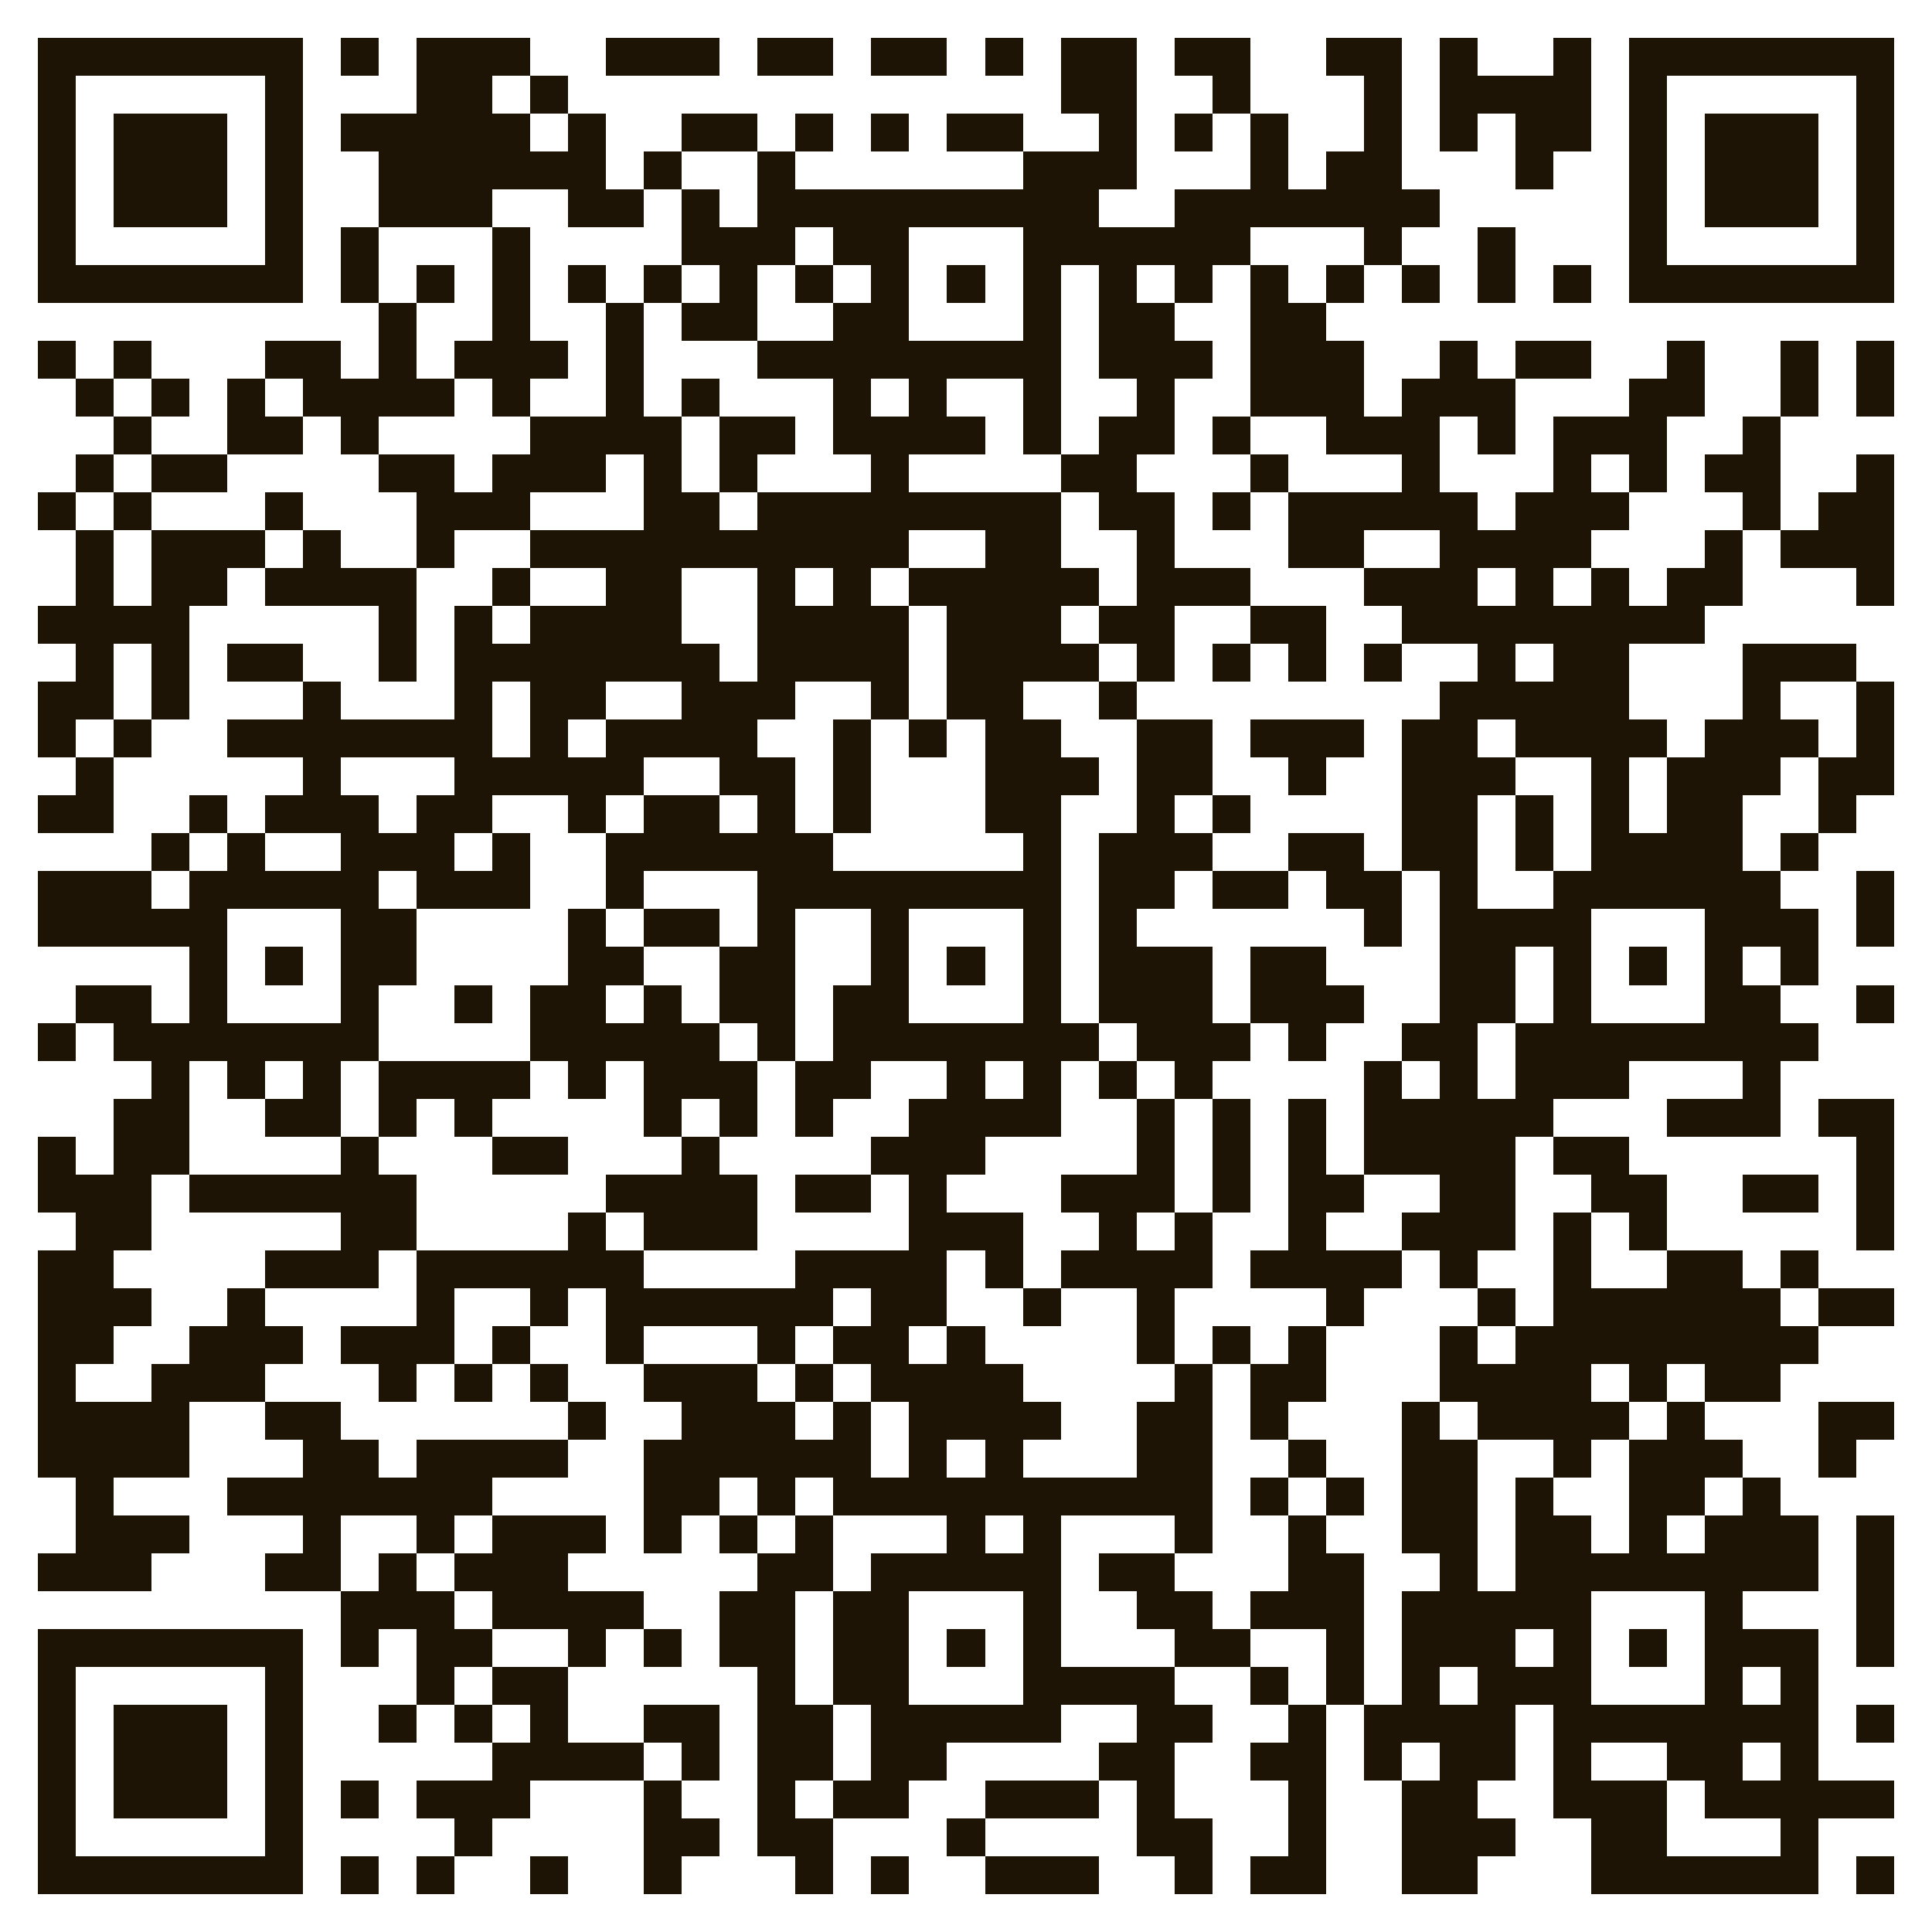
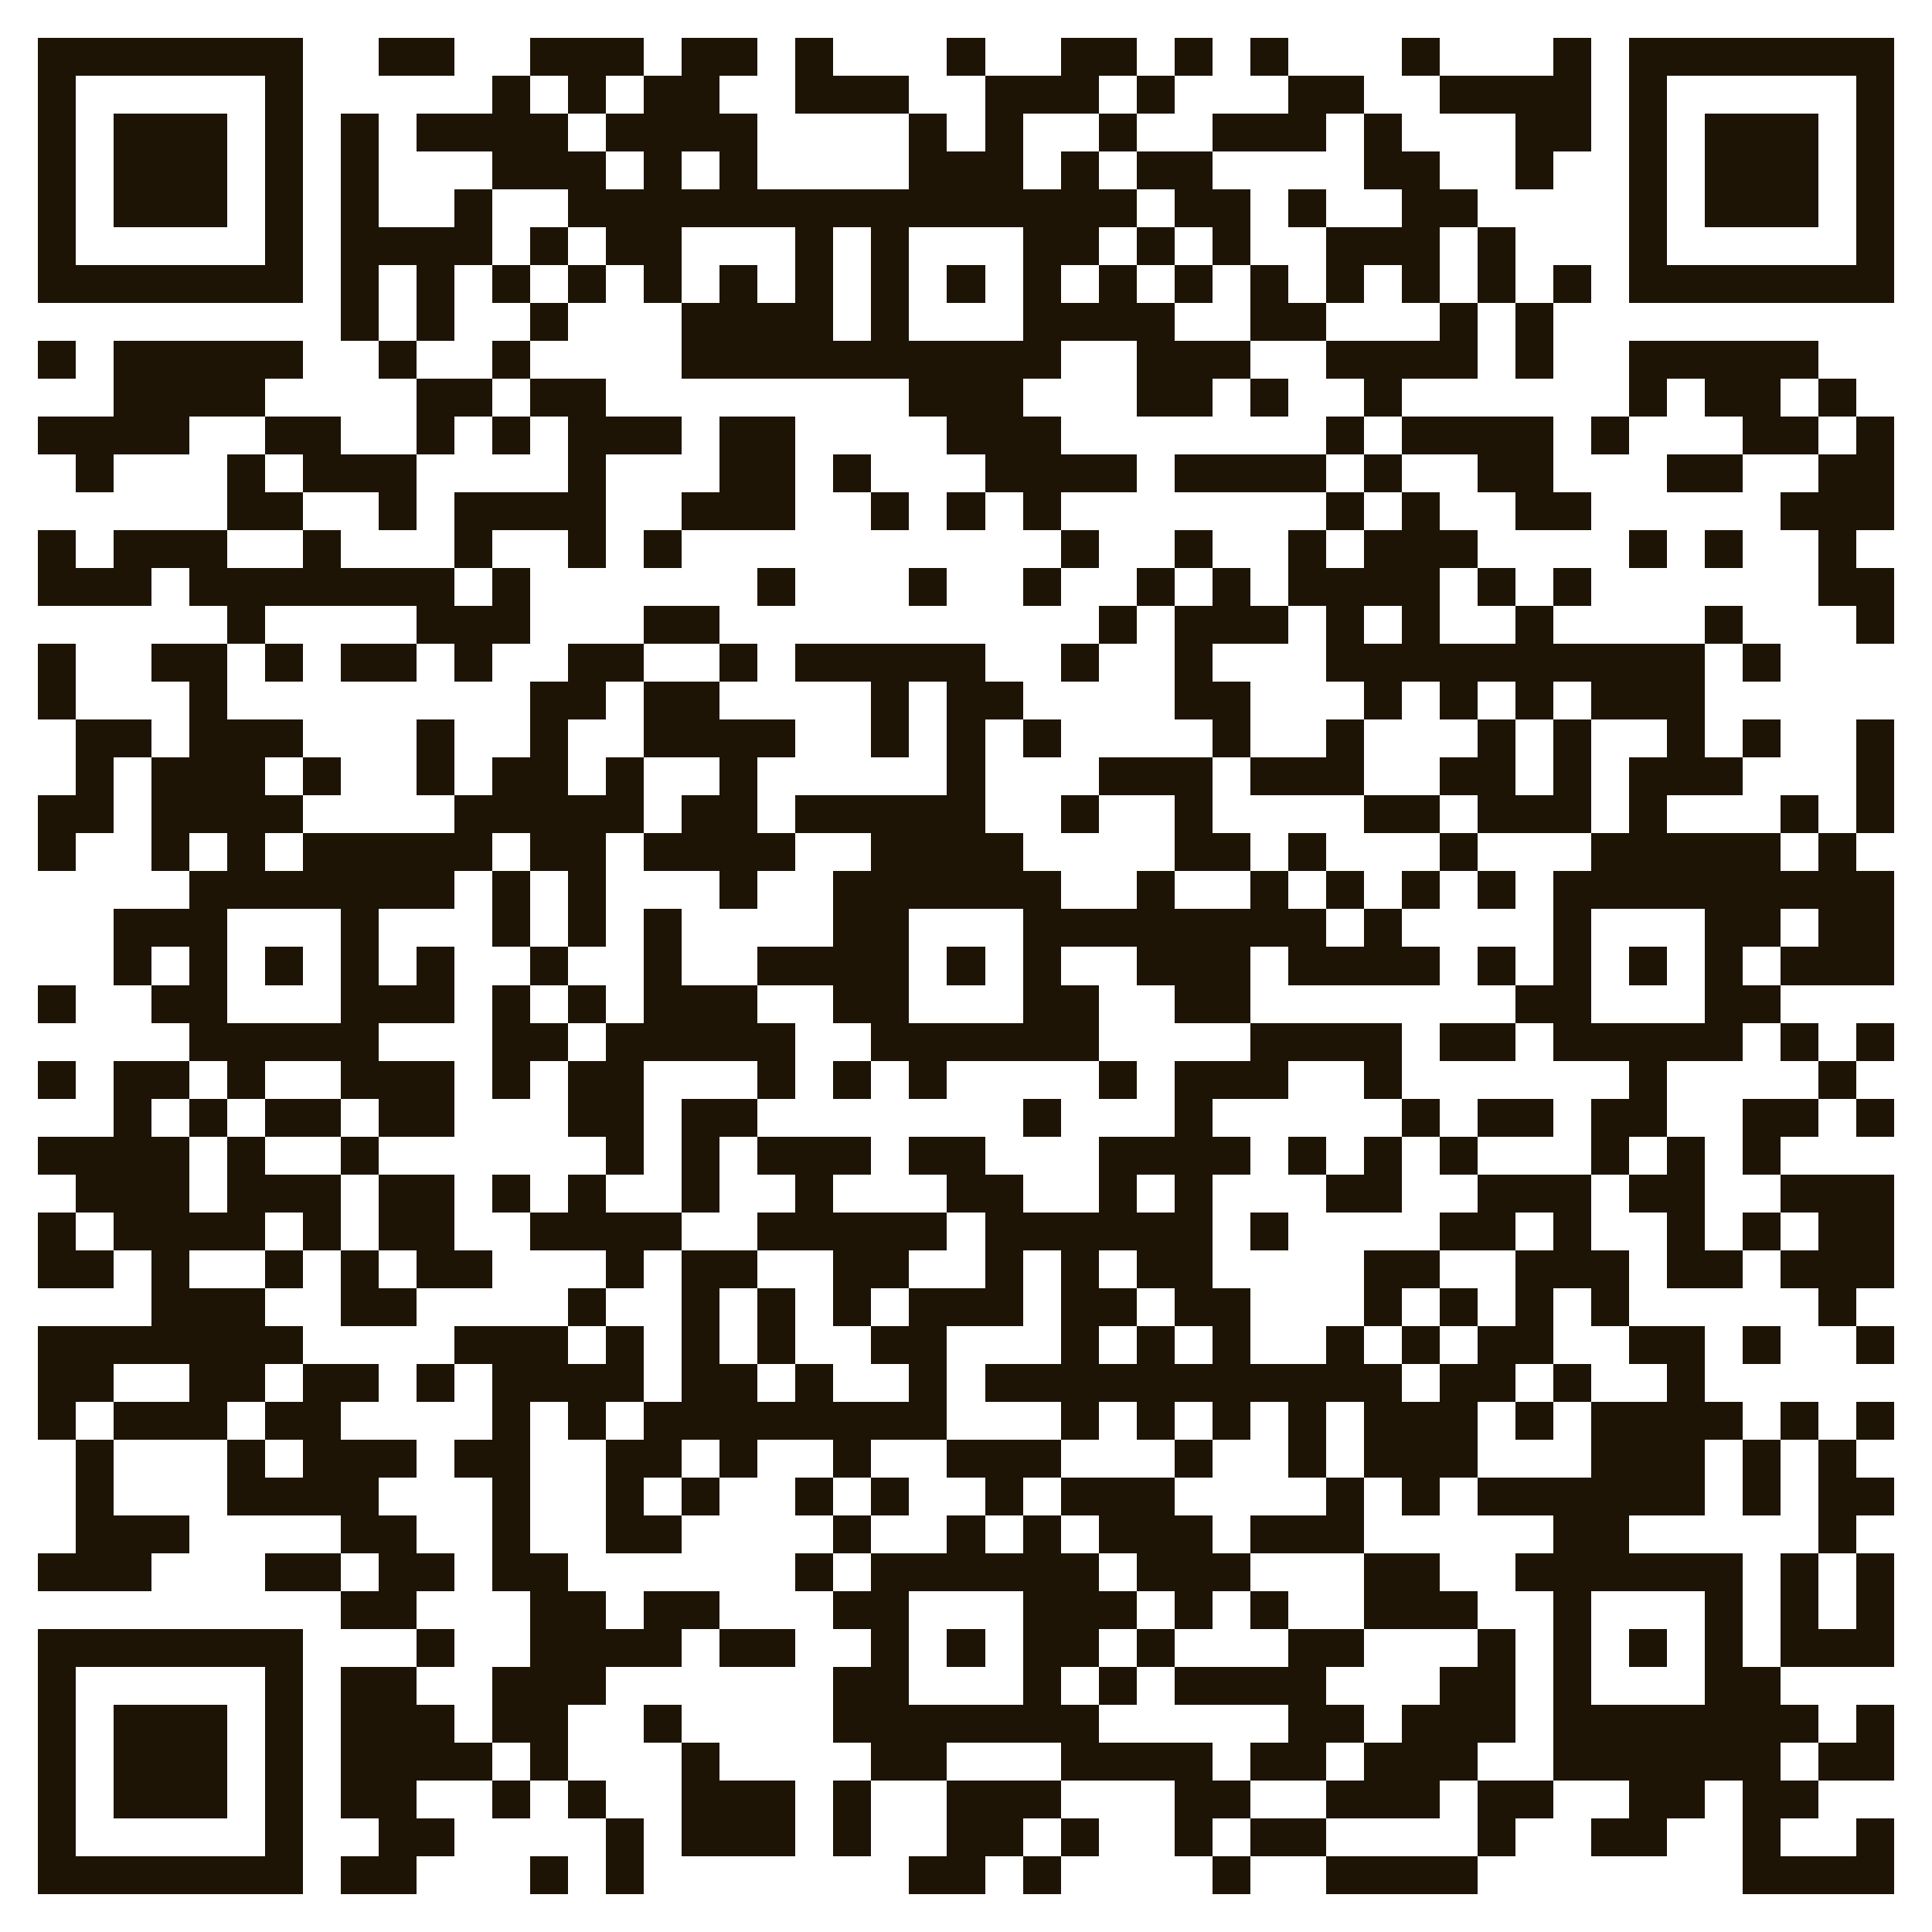
<svg xmlns="http://www.w3.org/2000/svg" viewBox="0 0 51 51" shape-rendering="crispEdges">
-   <path fill="#ffffff" d="M0 0h51v51H0z" />
-   <path stroke="#1d1406" d="M1 1.5h7m1 0h1m1 0h3m2 0h3m1 0h2m1 0h2m1 0h1m1 0h2m1 0h2m2 0h2m1 0h1m2 0h1m1 0h7M1 2.5h1m5 0h1m3 0h2m1 0h1m13 0h2m2 0h1m3 0h1m1 0h4m1 0h1m5 0h1M1 3.5h1m1 0h3m1 0h1m1 0h5m1 0h1m2 0h2m1 0h1m1 0h1m1 0h2m2 0h1m1 0h1m1 0h1m2 0h1m1 0h1m1 0h2m1 0h1m1 0h3m1 0h1M1 4.5h1m1 0h3m1 0h1m2 0h6m1 0h1m2 0h1m6 0h3m3 0h1m1 0h2m3 0h1m2 0h1m1 0h3m1 0h1M1 5.5h1m1 0h3m1 0h1m2 0h3m2 0h2m1 0h1m1 0h9m2 0h7m5 0h1m1 0h3m1 0h1M1 6.5h1m5 0h1m1 0h1m3 0h1m4 0h3m1 0h2m3 0h6m3 0h1m2 0h1m3 0h1m5 0h1M1 7.5h7m1 0h1m1 0h1m1 0h1m1 0h1m1 0h1m1 0h1m1 0h1m1 0h1m1 0h1m1 0h1m1 0h1m1 0h1m1 0h1m1 0h1m1 0h1m1 0h1m1 0h1m1 0h7M10 8.5h1m2 0h1m2 0h1m1 0h2m2 0h2m3 0h1m1 0h2m2 0h2M1 9.5h1m1 0h1m3 0h2m1 0h1m1 0h3m1 0h1m3 0h8m1 0h3m1 0h3m2 0h1m1 0h2m2 0h1m2 0h1m1 0h1M2 10.5h1m1 0h1m1 0h1m1 0h4m1 0h1m2 0h1m1 0h1m3 0h1m1 0h1m2 0h1m2 0h1m2 0h3m1 0h3m3 0h2m2 0h1m1 0h1M3 11.5h1m2 0h2m1 0h1m4 0h4m1 0h2m1 0h4m1 0h1m1 0h2m1 0h1m2 0h3m1 0h1m1 0h3m2 0h1M2 12.5h1m1 0h2m4 0h2m1 0h3m1 0h1m1 0h1m3 0h1m4 0h2m3 0h1m3 0h1m3 0h1m1 0h1m1 0h2m2 0h1M1 13.5h1m1 0h1m3 0h1m3 0h3m3 0h2m1 0h8m1 0h2m1 0h1m1 0h5m1 0h3m3 0h1m1 0h2M2 14.5h1m1 0h3m1 0h1m2 0h1m2 0h10m2 0h2m2 0h1m3 0h2m2 0h4m3 0h1m1 0h3M2 15.5h1m1 0h2m1 0h4m2 0h1m2 0h2m2 0h1m1 0h1m1 0h5m1 0h3m3 0h3m1 0h1m1 0h1m1 0h2m3 0h1M1 16.5h4m5 0h1m1 0h1m1 0h4m2 0h4m1 0h3m1 0h2m2 0h2m2 0h8M2 17.5h1m1 0h1m1 0h2m2 0h1m1 0h7m1 0h4m1 0h4m1 0h1m1 0h1m1 0h1m1 0h1m2 0h1m1 0h2m3 0h3M1 18.5h2m1 0h1m3 0h1m3 0h1m1 0h2m2 0h3m2 0h1m1 0h2m2 0h1m8 0h5m3 0h1m2 0h1M1 19.5h1m1 0h1m2 0h7m1 0h1m1 0h4m2 0h1m1 0h1m1 0h2m2 0h2m1 0h3m1 0h2m1 0h4m1 0h3m1 0h1M2 20.5h1m5 0h1m3 0h5m2 0h2m1 0h1m3 0h3m1 0h2m2 0h1m2 0h3m2 0h1m1 0h3m1 0h2M1 21.5h2m2 0h1m1 0h3m1 0h2m2 0h1m1 0h2m1 0h1m1 0h1m3 0h2m2 0h1m1 0h1m4 0h2m1 0h1m1 0h1m1 0h2m2 0h1M4 22.5h1m1 0h1m2 0h3m1 0h1m2 0h6m5 0h1m1 0h3m2 0h2m1 0h2m1 0h1m1 0h4m1 0h1M1 23.5h3m1 0h5m1 0h3m2 0h1m3 0h8m1 0h2m1 0h2m1 0h2m1 0h1m2 0h6m2 0h1M1 24.5h5m3 0h2m4 0h1m1 0h2m1 0h1m2 0h1m3 0h1m1 0h1m6 0h1m1 0h4m3 0h3m1 0h1M5 25.5h1m1 0h1m1 0h2m4 0h2m2 0h2m2 0h1m1 0h1m1 0h1m1 0h3m1 0h2m3 0h2m1 0h1m1 0h1m1 0h1m1 0h1M2 26.5h2m1 0h1m3 0h1m2 0h1m1 0h2m1 0h1m1 0h2m1 0h2m3 0h1m1 0h3m1 0h3m2 0h2m1 0h1m3 0h2m2 0h1M1 27.5h1m1 0h7m4 0h5m1 0h1m1 0h7m1 0h3m1 0h1m2 0h2m1 0h8M4 28.5h1m1 0h1m1 0h1m1 0h4m1 0h1m1 0h3m1 0h2m2 0h1m1 0h1m1 0h1m1 0h1m4 0h1m1 0h1m1 0h3m3 0h1M3 29.5h2m2 0h2m1 0h1m1 0h1m4 0h1m1 0h1m1 0h1m2 0h4m2 0h1m1 0h1m1 0h1m1 0h5m3 0h3m1 0h2M1 30.5h1m1 0h2m4 0h1m3 0h2m3 0h1m4 0h3m4 0h1m1 0h1m1 0h1m1 0h4m1 0h2m6 0h1M1 31.5h3m1 0h6m5 0h4m1 0h2m1 0h1m3 0h3m1 0h1m1 0h2m2 0h2m2 0h2m2 0h2m1 0h1M2 32.5h2m5 0h2m4 0h1m1 0h3m4 0h3m2 0h1m1 0h1m2 0h1m2 0h3m1 0h1m1 0h1m5 0h1M1 33.5h2m4 0h3m1 0h6m4 0h4m1 0h1m1 0h4m1 0h4m1 0h1m2 0h1m2 0h2m1 0h1M1 34.5h3m2 0h1m4 0h1m2 0h1m1 0h6m1 0h2m2 0h1m2 0h1m4 0h1m3 0h1m1 0h6m1 0h2M1 35.5h2m2 0h3m1 0h3m1 0h1m2 0h1m3 0h1m1 0h2m1 0h1m4 0h1m1 0h1m1 0h1m3 0h1m1 0h8M1 36.5h1m2 0h3m3 0h1m1 0h1m1 0h1m2 0h3m1 0h1m1 0h4m4 0h1m1 0h2m3 0h4m1 0h1m1 0h2M1 37.5h4m2 0h2m6 0h1m2 0h3m1 0h1m1 0h4m2 0h2m1 0h1m3 0h1m1 0h4m1 0h1m3 0h2M1 38.5h4m3 0h2m1 0h4m2 0h6m1 0h1m1 0h1m3 0h2m2 0h1m2 0h2m2 0h1m1 0h3m2 0h1M2 39.5h1m3 0h7m4 0h2m1 0h1m1 0h10m1 0h1m1 0h1m1 0h2m1 0h1m2 0h2m1 0h1M2 40.5h3m3 0h1m2 0h1m1 0h3m1 0h1m1 0h1m1 0h1m3 0h1m1 0h1m3 0h1m2 0h1m2 0h2m1 0h2m1 0h1m1 0h3m1 0h1M1 41.5h3m3 0h2m1 0h1m1 0h3m5 0h2m1 0h5m1 0h2m3 0h2m2 0h1m1 0h8m1 0h1M9 42.5h3m1 0h4m2 0h2m1 0h2m3 0h1m2 0h2m1 0h3m1 0h5m3 0h1m3 0h1M1 43.5h7m1 0h1m1 0h2m2 0h1m1 0h1m1 0h2m1 0h2m1 0h1m1 0h1m3 0h2m2 0h1m1 0h3m1 0h1m1 0h1m1 0h3m1 0h1M1 44.5h1m5 0h1m3 0h1m1 0h2m5 0h1m1 0h2m3 0h4m2 0h1m1 0h1m1 0h1m1 0h3m3 0h1m1 0h1M1 45.5h1m1 0h3m1 0h1m2 0h1m1 0h1m1 0h1m2 0h2m1 0h2m1 0h5m2 0h2m2 0h1m1 0h4m1 0h7m1 0h1M1 46.5h1m1 0h3m1 0h1m5 0h4m1 0h1m1 0h2m1 0h2m4 0h2m2 0h2m1 0h1m1 0h2m1 0h1m2 0h2m1 0h1M1 47.5h1m1 0h3m1 0h1m1 0h1m1 0h3m3 0h1m2 0h1m1 0h2m2 0h3m1 0h1m3 0h1m2 0h2m2 0h3m1 0h5M1 48.5h1m5 0h1m4 0h1m4 0h2m1 0h2m3 0h1m4 0h2m2 0h1m2 0h3m2 0h2m3 0h1M1 49.5h7m1 0h1m1 0h1m2 0h1m2 0h1m3 0h1m1 0h1m2 0h3m2 0h1m1 0h2m2 0h2m3 0h6m1 0h1" />
+   <rect width="51" height="51" fill="#ffffff" />
+   <path fill="#1d1406" d="M1 1h1v1h-1zM2 1h1v1h-1zM3 1h1v1h-1zM4 1h1v1h-1zM5 1h1v1h-1zM6 1h1v1h-1zM7 1h1v1h-1zM10 1h1v1h-1zM11 1h1v1h-1zM14 1h1v1h-1zM15 1h1v1h-1zM16 1h1v1h-1zM18 1h1v1h-1zM19 1h1v1h-1zM21 1h1v1h-1zM25 1h1v1h-1zM28 1h1v1h-1zM29 1h1v1h-1zM31 1h1v1h-1zM33 1h1v1h-1zM37 1h1v1h-1zM41 1h1v1h-1zM43 1h1v1h-1zM44 1h1v1h-1zM45 1h1v1h-1zM46 1h1v1h-1zM47 1h1v1h-1zM48 1h1v1h-1zM49 1h1v1h-1zM1 2h1v1h-1zM7 2h1v1h-1zM13 2h1v1h-1zM15 2h1v1h-1zM17 2h1v1h-1zM18 2h1v1h-1zM21 2h1v1h-1zM22 2h1v1h-1zM23 2h1v1h-1zM26 2h1v1h-1zM27 2h1v1h-1zM28 2h1v1h-1zM30 2h1v1h-1zM34 2h1v1h-1zM35 2h1v1h-1zM38 2h1v1h-1zM39 2h1v1h-1zM40 2h1v1h-1zM41 2h1v1h-1zM43 2h1v1h-1zM49 2h1v1h-1zM1 3h1v1h-1zM3 3h1v1h-1zM4 3h1v1h-1zM5 3h1v1h-1zM7 3h1v1h-1zM9 3h1v1h-1zM11 3h1v1h-1zM12 3h1v1h-1zM13 3h1v1h-1zM14 3h1v1h-1zM16 3h1v1h-1zM17 3h1v1h-1zM18 3h1v1h-1zM19 3h1v1h-1zM24 3h1v1h-1zM26 3h1v1h-1zM29 3h1v1h-1zM32 3h1v1h-1zM33 3h1v1h-1zM34 3h1v1h-1zM36 3h1v1h-1zM40 3h1v1h-1zM41 3h1v1h-1zM43 3h1v1h-1zM45 3h1v1h-1zM46 3h1v1h-1zM47 3h1v1h-1zM49 3h1v1h-1zM1 4h1v1h-1zM3 4h1v1h-1zM4 4h1v1h-1zM5 4h1v1h-1zM7 4h1v1h-1zM9 4h1v1h-1zM13 4h1v1h-1zM14 4h1v1h-1zM15 4h1v1h-1zM17 4h1v1h-1zM19 4h1v1h-1zM24 4h1v1h-1zM25 4h1v1h-1zM26 4h1v1h-1zM28 4h1v1h-1zM30 4h1v1h-1zM31 4h1v1h-1zM36 4h1v1h-1zM37 4h1v1h-1zM40 4h1v1h-1zM43 4h1v1h-1zM45 4h1v1h-1zM46 4h1v1h-1zM47 4h1v1h-1zM49 4h1v1h-1zM1 5h1v1h-1zM3 5h1v1h-1zM4 5h1v1h-1zM5 5h1v1h-1zM7 5h1v1h-1zM9 5h1v1h-1zM12 5h1v1h-1zM15 5h1v1h-1zM16 5h1v1h-1zM17 5h1v1h-1zM18 5h1v1h-1zM19 5h1v1h-1zM20 5h1v1h-1zM21 5h1v1h-1zM22 5h1v1h-1zM23 5h1v1h-1zM24 5h1v1h-1zM25 5h1v1h-1zM26 5h1v1h-1zM27 5h1v1h-1zM28 5h1v1h-1zM29 5h1v1h-1zM31 5h1v1h-1zM32 5h1v1h-1zM34 5h1v1h-1zM37 5h1v1h-1zM38 5h1v1h-1zM43 5h1v1h-1zM45 5h1v1h-1zM46 5h1v1h-1zM47 5h1v1h-1zM49 5h1v1h-1zM1 6h1v1h-1zM7 6h1v1h-1zM9 6h1v1h-1zM10 6h1v1h-1zM11 6h1v1h-1zM12 6h1v1h-1zM14 6h1v1h-1zM16 6h1v1h-1zM17 6h1v1h-1zM21 6h1v1h-1zM23 6h1v1h-1zM27 6h1v1h-1zM28 6h1v1h-1zM30 6h1v1h-1zM32 6h1v1h-1zM35 6h1v1h-1zM36 6h1v1h-1zM37 6h1v1h-1zM39 6h1v1h-1zM43 6h1v1h-1zM49 6h1v1h-1zM1 7h1v1h-1zM2 7h1v1h-1zM3 7h1v1h-1zM4 7h1v1h-1zM5 7h1v1h-1zM6 7h1v1h-1zM7 7h1v1h-1zM9 7h1v1h-1zM11 7h1v1h-1zM13 7h1v1h-1zM15 7h1v1h-1zM17 7h1v1h-1zM19 7h1v1h-1zM21 7h1v1h-1zM23 7h1v1h-1zM25 7h1v1h-1zM27 7h1v1h-1zM29 7h1v1h-1zM31 7h1v1h-1zM33 7h1v1h-1zM35 7h1v1h-1zM37 7h1v1h-1zM39 7h1v1h-1zM41 7h1v1h-1zM43 7h1v1h-1zM44 7h1v1h-1zM45 7h1v1h-1zM46 7h1v1h-1zM47 7h1v1h-1zM48 7h1v1h-1zM49 7h1v1h-1zM9 8h1v1h-1zM11 8h1v1h-1zM14 8h1v1h-1zM18 8h1v1h-1zM19 8h1v1h-1zM20 8h1v1h-1zM21 8h1v1h-1zM23 8h1v1h-1zM27 8h1v1h-1zM28 8h1v1h-1zM29 8h1v1h-1zM30 8h1v1h-1zM33 8h1v1h-1zM34 8h1v1h-1zM38 8h1v1h-1zM40 8h1v1h-1zM1 9h1v1h-1zM3 9h1v1h-1zM4 9h1v1h-1zM5 9h1v1h-1zM6 9h1v1h-1zM7 9h1v1h-1zM10 9h1v1h-1zM13 9h1v1h-1zM18 9h1v1h-1zM19 9h1v1h-1zM20 9h1v1h-1zM21 9h1v1h-1zM22 9h1v1h-1zM23 9h1v1h-1zM24 9h1v1h-1zM25 9h1v1h-1zM26 9h1v1h-1zM27 9h1v1h-1zM30 9h1v1h-1zM31 9h1v1h-1zM32 9h1v1h-1zM35 9h1v1h-1zM36 9h1v1h-1zM37 9h1v1h-1zM38 9h1v1h-1zM40 9h1v1h-1zM43 9h1v1h-1zM44 9h1v1h-1zM45 9h1v1h-1zM46 9h1v1h-1zM47 9h1v1h-1zM3 10h1v1h-1zM4 10h1v1h-1zM5 10h1v1h-1zM6 10h1v1h-1zM11 10h1v1h-1zM12 10h1v1h-1zM14 10h1v1h-1zM15 10h1v1h-1zM24 10h1v1h-1zM25 10h1v1h-1zM26 10h1v1h-1zM30 10h1v1h-1zM31 10h1v1h-1zM33 10h1v1h-1zM36 10h1v1h-1zM43 10h1v1h-1zM45 10h1v1h-1zM46 10h1v1h-1zM48 10h1v1h-1zM1 11h1v1h-1zM2 11h1v1h-1zM3 11h1v1h-1zM4 11h1v1h-1zM7 11h1v1h-1zM8 11h1v1h-1zM11 11h1v1h-1zM13 11h1v1h-1zM15 11h1v1h-1zM16 11h1v1h-1zM17 11h1v1h-1zM19 11h1v1h-1zM20 11h1v1h-1zM25 11h1v1h-1zM26 11h1v1h-1zM27 11h1v1h-1zM35 11h1v1h-1zM37 11h1v1h-1zM38 11h1v1h-1zM39 11h1v1h-1zM40 11h1v1h-1zM42 11h1v1h-1zM46 11h1v1h-1zM47 11h1v1h-1zM49 11h1v1h-1zM2 12h1v1h-1zM6 12h1v1h-1zM8 12h1v1h-1zM9 12h1v1h-1zM10 12h1v1h-1zM15 12h1v1h-1zM19 12h1v1h-1zM20 12h1v1h-1zM22 12h1v1h-1zM26 12h1v1h-1zM27 12h1v1h-1zM28 12h1v1h-1zM29 12h1v1h-1zM31 12h1v1h-1zM32 12h1v1h-1zM33 12h1v1h-1zM34 12h1v1h-1zM36 12h1v1h-1zM39 12h1v1h-1zM40 12h1v1h-1zM44 12h1v1h-1zM45 12h1v1h-1zM48 12h1v1h-1zM49 12h1v1h-1zM6 13h1v1h-1zM7 13h1v1h-1zM10 13h1v1h-1zM12 13h1v1h-1zM13 13h1v1h-1zM14 13h1v1h-1zM15 13h1v1h-1zM18 13h1v1h-1zM19 13h1v1h-1zM20 13h1v1h-1zM23 13h1v1h-1zM25 13h1v1h-1zM27 13h1v1h-1zM35 13h1v1h-1zM37 13h1v1h-1zM40 13h1v1h-1zM41 13h1v1h-1zM47 13h1v1h-1zM48 13h1v1h-1zM49 13h1v1h-1zM1 14h1v1h-1zM3 14h1v1h-1zM4 14h1v1h-1zM5 14h1v1h-1zM8 14h1v1h-1zM12 14h1v1h-1zM15 14h1v1h-1zM17 14h1v1h-1zM28 14h1v1h-1zM31 14h1v1h-1zM34 14h1v1h-1zM36 14h1v1h-1zM37 14h1v1h-1zM38 14h1v1h-1zM43 14h1v1h-1zM45 14h1v1h-1zM48 14h1v1h-1zM1 15h1v1h-1zM2 15h1v1h-1zM3 15h1v1h-1zM5 15h1v1h-1zM6 15h1v1h-1zM7 15h1v1h-1zM8 15h1v1h-1zM9 15h1v1h-1zM10 15h1v1h-1zM11 15h1v1h-1zM13 15h1v1h-1zM20 15h1v1h-1zM24 15h1v1h-1zM27 15h1v1h-1zM30 15h1v1h-1zM32 15h1v1h-1zM34 15h1v1h-1zM35 15h1v1h-1zM36 15h1v1h-1zM37 15h1v1h-1zM39 15h1v1h-1zM41 15h1v1h-1zM48 15h1v1h-1zM49 15h1v1h-1zM6 16h1v1h-1zM11 16h1v1h-1zM12 16h1v1h-1zM13 16h1v1h-1zM17 16h1v1h-1zM18 16h1v1h-1zM29 16h1v1h-1zM31 16h1v1h-1zM32 16h1v1h-1zM33 16h1v1h-1zM35 16h1v1h-1zM37 16h1v1h-1zM40 16h1v1h-1zM45 16h1v1h-1zM49 16h1v1h-1zM1 17h1v1h-1zM4 17h1v1h-1zM5 17h1v1h-1zM7 17h1v1h-1zM9 17h1v1h-1zM10 17h1v1h-1zM12 17h1v1h-1zM15 17h1v1h-1zM16 17h1v1h-1zM19 17h1v1h-1zM21 17h1v1h-1zM22 17h1v1h-1zM23 17h1v1h-1zM24 17h1v1h-1zM25 17h1v1h-1zM28 17h1v1h-1zM31 17h1v1h-1zM35 17h1v1h-1zM36 17h1v1h-1zM37 17h1v1h-1zM38 17h1v1h-1zM39 17h1v1h-1zM40 17h1v1h-1zM41 17h1v1h-1zM42 17h1v1h-1zM43 17h1v1h-1zM44 17h1v1h-1zM46 17h1v1h-1zM1 18h1v1h-1zM5 18h1v1h-1zM14 18h1v1h-1zM15 18h1v1h-1zM17 18h1v1h-1zM18 18h1v1h-1zM23 18h1v1h-1zM25 18h1v1h-1zM26 18h1v1h-1zM31 18h1v1h-1zM32 18h1v1h-1zM36 18h1v1h-1zM38 18h1v1h-1zM40 18h1v1h-1zM42 18h1v1h-1zM43 18h1v1h-1zM44 18h1v1h-1zM2 19h1v1h-1zM3 19h1v1h-1zM5 19h1v1h-1zM6 19h1v1h-1zM7 19h1v1h-1zM11 19h1v1h-1zM14 19h1v1h-1zM17 19h1v1h-1zM18 19h1v1h-1zM19 19h1v1h-1zM20 19h1v1h-1zM23 19h1v1h-1zM25 19h1v1h-1zM27 19h1v1h-1zM32 19h1v1h-1zM35 19h1v1h-1zM39 19h1v1h-1zM41 19h1v1h-1zM44 19h1v1h-1zM46 19h1v1h-1zM49 19h1v1h-1zM2 20h1v1h-1zM4 20h1v1h-1zM5 20h1v1h-1zM6 20h1v1h-1zM8 20h1v1h-1zM11 20h1v1h-1zM13 20h1v1h-1zM14 20h1v1h-1zM16 20h1v1h-1zM19 20h1v1h-1zM25 20h1v1h-1zM29 20h1v1h-1zM30 20h1v1h-1zM31 20h1v1h-1zM33 20h1v1h-1zM34 20h1v1h-1zM35 20h1v1h-1zM38 20h1v1h-1zM39 20h1v1h-1zM41 20h1v1h-1zM43 20h1v1h-1zM44 20h1v1h-1zM45 20h1v1h-1zM49 20h1v1h-1zM1 21h1v1h-1zM2 21h1v1h-1zM4 21h1v1h-1zM5 21h1v1h-1zM6 21h1v1h-1zM7 21h1v1h-1zM12 21h1v1h-1zM13 21h1v1h-1zM14 21h1v1h-1zM15 21h1v1h-1zM16 21h1v1h-1zM18 21h1v1h-1zM19 21h1v1h-1zM21 21h1v1h-1zM22 21h1v1h-1zM23 21h1v1h-1zM24 21h1v1h-1zM25 21h1v1h-1zM28 21h1v1h-1zM31 21h1v1h-1zM36 21h1v1h-1zM37 21h1v1h-1zM39 21h1v1h-1zM40 21h1v1h-1zM41 21h1v1h-1zM43 21h1v1h-1zM47 21h1v1h-1zM49 21h1v1h-1zM1 22h1v1h-1zM4 22h1v1h-1zM6 22h1v1h-1zM8 22h1v1h-1zM9 22h1v1h-1zM10 22h1v1h-1zM11 22h1v1h-1zM12 22h1v1h-1zM14 22h1v1h-1zM15 22h1v1h-1zM17 22h1v1h-1zM18 22h1v1h-1zM19 22h1v1h-1zM20 22h1v1h-1zM23 22h1v1h-1zM24 22h1v1h-1zM25 22h1v1h-1zM26 22h1v1h-1zM31 22h1v1h-1zM32 22h1v1h-1zM34 22h1v1h-1zM38 22h1v1h-1zM42 22h1v1h-1zM43 22h1v1h-1zM44 22h1v1h-1zM45 22h1v1h-1zM46 22h1v1h-1zM48 22h1v1h-1zM5 23h1v1h-1zM6 23h1v1h-1zM7 23h1v1h-1zM8 23h1v1h-1zM9 23h1v1h-1zM10 23h1v1h-1zM11 23h1v1h-1zM13 23h1v1h-1zM15 23h1v1h-1zM19 23h1v1h-1zM22 23h1v1h-1zM23 23h1v1h-1zM24 23h1v1h-1zM25 23h1v1h-1zM26 23h1v1h-1zM27 23h1v1h-1zM30 23h1v1h-1zM33 23h1v1h-1zM35 23h1v1h-1zM37 23h1v1h-1zM39 23h1v1h-1zM41 23h1v1h-1zM42 23h1v1h-1zM43 23h1v1h-1zM44 23h1v1h-1zM45 23h1v1h-1zM46 23h1v1h-1zM47 23h1v1h-1zM48 23h1v1h-1zM49 23h1v1h-1zM3 24h1v1h-1zM4 24h1v1h-1zM5 24h1v1h-1zM9 24h1v1h-1zM13 24h1v1h-1zM15 24h1v1h-1zM17 24h1v1h-1zM22 24h1v1h-1zM23 24h1v1h-1zM27 24h1v1h-1zM28 24h1v1h-1zM29 24h1v1h-1zM30 24h1v1h-1zM31 24h1v1h-1zM32 24h1v1h-1zM33 24h1v1h-1zM34 24h1v1h-1zM36 24h1v1h-1zM41 24h1v1h-1zM45 24h1v1h-1zM46 24h1v1h-1zM48 24h1v1h-1zM49 24h1v1h-1zM3 25h1v1h-1zM5 25h1v1h-1zM7 25h1v1h-1zM9 25h1v1h-1zM11 25h1v1h-1zM14 25h1v1h-1zM17 25h1v1h-1zM20 25h1v1h-1zM21 25h1v1h-1zM22 25h1v1h-1zM23 25h1v1h-1zM25 25h1v1h-1zM27 25h1v1h-1zM30 25h1v1h-1zM31 25h1v1h-1zM32 25h1v1h-1zM34 25h1v1h-1zM35 25h1v1h-1zM36 25h1v1h-1zM37 25h1v1h-1zM39 25h1v1h-1zM41 25h1v1h-1zM43 25h1v1h-1zM45 25h1v1h-1zM47 25h1v1h-1zM48 25h1v1h-1zM49 25h1v1h-1zM1 26h1v1h-1zM4 26h1v1h-1zM5 26h1v1h-1zM9 26h1v1h-1zM10 26h1v1h-1zM11 26h1v1h-1zM13 26h1v1h-1zM15 26h1v1h-1zM17 26h1v1h-1zM18 26h1v1h-1zM19 26h1v1h-1zM22 26h1v1h-1zM23 26h1v1h-1zM27 26h1v1h-1zM28 26h1v1h-1zM31 26h1v1h-1zM32 26h1v1h-1zM40 26h1v1h-1zM41 26h1v1h-1zM45 26h1v1h-1zM46 26h1v1h-1zM5 27h1v1h-1zM6 27h1v1h-1zM7 27h1v1h-1zM8 27h1v1h-1zM9 27h1v1h-1zM13 27h1v1h-1zM14 27h1v1h-1zM16 27h1v1h-1zM17 27h1v1h-1zM18 27h1v1h-1zM19 27h1v1h-1zM20 27h1v1h-1zM23 27h1v1h-1zM24 27h1v1h-1zM25 27h1v1h-1zM26 27h1v1h-1zM27 27h1v1h-1zM28 27h1v1h-1zM33 27h1v1h-1zM34 27h1v1h-1zM35 27h1v1h-1zM36 27h1v1h-1zM38 27h1v1h-1zM39 27h1v1h-1zM41 27h1v1h-1zM42 27h1v1h-1zM43 27h1v1h-1zM44 27h1v1h-1zM45 27h1v1h-1zM47 27h1v1h-1zM49 27h1v1h-1zM1 28h1v1h-1zM3 28h1v1h-1zM4 28h1v1h-1zM6 28h1v1h-1zM9 28h1v1h-1zM10 28h1v1h-1zM11 28h1v1h-1zM13 28h1v1h-1zM15 28h1v1h-1zM16 28h1v1h-1zM20 28h1v1h-1zM22 28h1v1h-1zM24 28h1v1h-1zM29 28h1v1h-1zM31 28h1v1h-1zM32 28h1v1h-1zM33 28h1v1h-1zM36 28h1v1h-1zM43 28h1v1h-1zM48 28h1v1h-1zM3 29h1v1h-1zM5 29h1v1h-1zM7 29h1v1h-1zM8 29h1v1h-1zM10 29h1v1h-1zM11 29h1v1h-1zM15 29h1v1h-1zM16 29h1v1h-1zM18 29h1v1h-1zM19 29h1v1h-1zM27 29h1v1h-1zM31 29h1v1h-1zM37 29h1v1h-1zM39 29h1v1h-1zM40 29h1v1h-1zM42 29h1v1h-1zM43 29h1v1h-1zM46 29h1v1h-1zM47 29h1v1h-1zM49 29h1v1h-1zM1 30h1v1h-1zM2 30h1v1h-1zM3 30h1v1h-1zM4 30h1v1h-1zM6 30h1v1h-1zM9 30h1v1h-1zM16 30h1v1h-1zM18 30h1v1h-1zM20 30h1v1h-1zM21 30h1v1h-1zM22 30h1v1h-1zM24 30h1v1h-1zM25 30h1v1h-1zM29 30h1v1h-1zM30 30h1v1h-1zM31 30h1v1h-1zM32 30h1v1h-1zM34 30h1v1h-1zM36 30h1v1h-1zM38 30h1v1h-1zM42 30h1v1h-1zM44 30h1v1h-1zM46 30h1v1h-1zM2 31h1v1h-1zM3 31h1v1h-1zM4 31h1v1h-1zM6 31h1v1h-1zM7 31h1v1h-1zM8 31h1v1h-1zM10 31h1v1h-1zM11 31h1v1h-1zM13 31h1v1h-1zM15 31h1v1h-1zM18 31h1v1h-1zM21 31h1v1h-1zM25 31h1v1h-1zM26 31h1v1h-1zM29 31h1v1h-1zM31 31h1v1h-1zM35 31h1v1h-1zM36 31h1v1h-1zM39 31h1v1h-1zM40 31h1v1h-1zM41 31h1v1h-1zM43 31h1v1h-1zM44 31h1v1h-1zM47 31h1v1h-1zM48 31h1v1h-1zM49 31h1v1h-1zM1 32h1v1h-1zM3 32h1v1h-1zM4 32h1v1h-1zM5 32h1v1h-1zM6 32h1v1h-1zM8 32h1v1h-1zM10 32h1v1h-1zM11 32h1v1h-1zM14 32h1v1h-1zM15 32h1v1h-1zM16 32h1v1h-1zM17 32h1v1h-1zM20 32h1v1h-1zM21 32h1v1h-1zM22 32h1v1h-1zM23 32h1v1h-1zM24 32h1v1h-1zM26 32h1v1h-1zM27 32h1v1h-1zM28 32h1v1h-1zM29 32h1v1h-1zM30 32h1v1h-1zM31 32h1v1h-1zM33 32h1v1h-1zM38 32h1v1h-1zM39 32h1v1h-1zM41 32h1v1h-1zM44 32h1v1h-1zM46 32h1v1h-1zM48 32h1v1h-1zM49 32h1v1h-1zM1 33h1v1h-1zM2 33h1v1h-1zM4 33h1v1h-1zM7 33h1v1h-1zM9 33h1v1h-1zM11 33h1v1h-1zM12 33h1v1h-1zM16 33h1v1h-1zM18 33h1v1h-1zM19 33h1v1h-1zM22 33h1v1h-1zM23 33h1v1h-1zM26 33h1v1h-1zM28 33h1v1h-1zM30 33h1v1h-1zM31 33h1v1h-1zM36 33h1v1h-1zM37 33h1v1h-1zM40 33h1v1h-1zM41 33h1v1h-1zM42 33h1v1h-1zM44 33h1v1h-1zM45 33h1v1h-1zM47 33h1v1h-1zM48 33h1v1h-1zM49 33h1v1h-1zM4 34h1v1h-1zM5 34h1v1h-1zM6 34h1v1h-1zM9 34h1v1h-1zM10 34h1v1h-1zM15 34h1v1h-1zM18 34h1v1h-1zM20 34h1v1h-1zM22 34h1v1h-1zM24 34h1v1h-1zM25 34h1v1h-1zM26 34h1v1h-1zM28 34h1v1h-1zM29 34h1v1h-1zM31 34h1v1h-1zM32 34h1v1h-1zM36 34h1v1h-1zM38 34h1v1h-1zM40 34h1v1h-1zM42 34h1v1h-1zM48 34h1v1h-1zM1 35h1v1h-1zM2 35h1v1h-1zM3 35h1v1h-1zM4 35h1v1h-1zM5 35h1v1h-1zM6 35h1v1h-1zM7 35h1v1h-1zM12 35h1v1h-1zM13 35h1v1h-1zM14 35h1v1h-1zM16 35h1v1h-1zM18 35h1v1h-1zM20 35h1v1h-1zM23 35h1v1h-1zM24 35h1v1h-1zM28 35h1v1h-1zM30 35h1v1h-1zM32 35h1v1h-1zM35 35h1v1h-1zM37 35h1v1h-1zM39 35h1v1h-1zM40 35h1v1h-1zM43 35h1v1h-1zM44 35h1v1h-1zM46 35h1v1h-1zM49 35h1v1h-1zM1 36h1v1h-1zM2 36h1v1h-1zM5 36h1v1h-1zM6 36h1v1h-1zM8 36h1v1h-1zM9 36h1v1h-1zM11 36h1v1h-1zM13 36h1v1h-1zM14 36h1v1h-1zM15 36h1v1h-1zM16 36h1v1h-1zM18 36h1v1h-1zM19 36h1v1h-1zM21 36h1v1h-1zM24 36h1v1h-1zM26 36h1v1h-1zM27 36h1v1h-1zM28 36h1v1h-1zM29 36h1v1h-1zM30 36h1v1h-1zM31 36h1v1h-1zM32 36h1v1h-1zM33 36h1v1h-1zM34 36h1v1h-1zM35 36h1v1h-1zM36 36h1v1h-1zM38 36h1v1h-1zM39 36h1v1h-1zM41 36h1v1h-1zM44 36h1v1h-1zM1 37h1v1h-1zM3 37h1v1h-1zM4 37h1v1h-1zM5 37h1v1h-1zM7 37h1v1h-1zM8 37h1v1h-1zM13 37h1v1h-1zM15 37h1v1h-1zM17 37h1v1h-1zM18 37h1v1h-1zM19 37h1v1h-1zM20 37h1v1h-1zM21 37h1v1h-1zM22 37h1v1h-1zM23 37h1v1h-1zM24 37h1v1h-1zM28 37h1v1h-1zM30 37h1v1h-1zM32 37h1v1h-1zM34 37h1v1h-1zM36 37h1v1h-1zM37 37h1v1h-1zM38 37h1v1h-1zM40 37h1v1h-1zM42 37h1v1h-1zM43 37h1v1h-1zM44 37h1v1h-1zM45 37h1v1h-1zM47 37h1v1h-1zM49 37h1v1h-1zM2 38h1v1h-1zM6 38h1v1h-1zM8 38h1v1h-1zM9 38h1v1h-1zM10 38h1v1h-1zM12 38h1v1h-1zM13 38h1v1h-1zM16 38h1v1h-1zM17 38h1v1h-1zM19 38h1v1h-1zM22 38h1v1h-1zM25 38h1v1h-1zM26 38h1v1h-1zM27 38h1v1h-1zM31 38h1v1h-1zM34 38h1v1h-1zM36 38h1v1h-1zM37 38h1v1h-1zM38 38h1v1h-1zM42 38h1v1h-1zM43 38h1v1h-1zM44 38h1v1h-1zM46 38h1v1h-1zM48 38h1v1h-1zM2 39h1v1h-1zM6 39h1v1h-1zM7 39h1v1h-1zM8 39h1v1h-1zM9 39h1v1h-1zM13 39h1v1h-1zM16 39h1v1h-1zM18 39h1v1h-1zM21 39h1v1h-1zM23 39h1v1h-1zM26 39h1v1h-1zM28 39h1v1h-1zM29 39h1v1h-1zM30 39h1v1h-1zM35 39h1v1h-1zM37 39h1v1h-1zM39 39h1v1h-1zM40 39h1v1h-1zM41 39h1v1h-1zM42 39h1v1h-1zM43 39h1v1h-1zM44 39h1v1h-1zM46 39h1v1h-1zM48 39h1v1h-1zM49 39h1v1h-1zM2 40h1v1h-1zM3 40h1v1h-1zM4 40h1v1h-1zM9 40h1v1h-1zM10 40h1v1h-1zM13 40h1v1h-1zM16 40h1v1h-1zM17 40h1v1h-1zM22 40h1v1h-1zM25 40h1v1h-1zM27 40h1v1h-1zM29 40h1v1h-1zM30 40h1v1h-1zM31 40h1v1h-1zM33 40h1v1h-1zM34 40h1v1h-1zM35 40h1v1h-1zM41 40h1v1h-1zM42 40h1v1h-1zM48 40h1v1h-1zM1 41h1v1h-1zM2 41h1v1h-1zM3 41h1v1h-1zM7 41h1v1h-1zM8 41h1v1h-1zM10 41h1v1h-1zM11 41h1v1h-1zM13 41h1v1h-1zM14 41h1v1h-1zM21 41h1v1h-1zM23 41h1v1h-1zM24 41h1v1h-1zM25 41h1v1h-1zM26 41h1v1h-1zM27 41h1v1h-1zM28 41h1v1h-1zM30 41h1v1h-1zM31 41h1v1h-1zM32 41h1v1h-1zM36 41h1v1h-1zM37 41h1v1h-1zM40 41h1v1h-1zM41 41h1v1h-1zM42 41h1v1h-1zM43 41h1v1h-1zM44 41h1v1h-1zM45 41h1v1h-1zM47 41h1v1h-1zM49 41h1v1h-1zM9 42h1v1h-1zM10 42h1v1h-1zM14 42h1v1h-1zM15 42h1v1h-1zM17 42h1v1h-1zM18 42h1v1h-1zM22 42h1v1h-1zM23 42h1v1h-1zM27 42h1v1h-1zM28 42h1v1h-1zM29 42h1v1h-1zM31 42h1v1h-1zM33 42h1v1h-1zM36 42h1v1h-1zM37 42h1v1h-1zM38 42h1v1h-1zM41 42h1v1h-1zM45 42h1v1h-1zM47 42h1v1h-1zM49 42h1v1h-1zM1 43h1v1h-1zM2 43h1v1h-1zM3 43h1v1h-1zM4 43h1v1h-1zM5 43h1v1h-1zM6 43h1v1h-1zM7 43h1v1h-1zM11 43h1v1h-1zM14 43h1v1h-1zM15 43h1v1h-1zM16 43h1v1h-1zM17 43h1v1h-1zM19 43h1v1h-1zM20 43h1v1h-1zM23 43h1v1h-1zM25 43h1v1h-1zM27 43h1v1h-1zM28 43h1v1h-1zM30 43h1v1h-1zM34 43h1v1h-1zM35 43h1v1h-1zM39 43h1v1h-1zM41 43h1v1h-1zM43 43h1v1h-1zM45 43h1v1h-1zM47 43h1v1h-1zM48 43h1v1h-1zM49 43h1v1h-1zM1 44h1v1h-1zM7 44h1v1h-1zM9 44h1v1h-1zM10 44h1v1h-1zM13 44h1v1h-1zM14 44h1v1h-1zM15 44h1v1h-1zM22 44h1v1h-1zM23 44h1v1h-1zM27 44h1v1h-1zM29 44h1v1h-1zM31 44h1v1h-1zM32 44h1v1h-1zM33 44h1v1h-1zM34 44h1v1h-1zM38 44h1v1h-1zM39 44h1v1h-1zM41 44h1v1h-1zM45 44h1v1h-1zM46 44h1v1h-1zM1 45h1v1h-1zM3 45h1v1h-1zM4 45h1v1h-1zM5 45h1v1h-1zM7 45h1v1h-1zM9 45h1v1h-1zM10 45h1v1h-1zM11 45h1v1h-1zM13 45h1v1h-1zM14 45h1v1h-1zM17 45h1v1h-1zM22 45h1v1h-1zM23 45h1v1h-1zM24 45h1v1h-1zM25 45h1v1h-1zM26 45h1v1h-1zM27 45h1v1h-1zM28 45h1v1h-1zM34 45h1v1h-1zM35 45h1v1h-1zM37 45h1v1h-1zM38 45h1v1h-1zM39 45h1v1h-1zM41 45h1v1h-1zM42 45h1v1h-1zM43 45h1v1h-1zM44 45h1v1h-1zM45 45h1v1h-1zM46 45h1v1h-1zM47 45h1v1h-1zM49 45h1v1h-1zM1 46h1v1h-1zM3 46h1v1h-1zM4 46h1v1h-1zM5 46h1v1h-1zM7 46h1v1h-1zM9 46h1v1h-1zM10 46h1v1h-1zM11 46h1v1h-1zM12 46h1v1h-1zM14 46h1v1h-1zM18 46h1v1h-1zM23 46h1v1h-1zM24 46h1v1h-1zM28 46h1v1h-1zM29 46h1v1h-1zM30 46h1v1h-1zM31 46h1v1h-1zM33 46h1v1h-1zM34 46h1v1h-1zM36 46h1v1h-1zM37 46h1v1h-1zM38 46h1v1h-1zM41 46h1v1h-1zM42 46h1v1h-1zM43 46h1v1h-1zM44 46h1v1h-1zM45 46h1v1h-1zM46 46h1v1h-1zM48 46h1v1h-1zM49 46h1v1h-1zM1 47h1v1h-1zM3 47h1v1h-1zM4 47h1v1h-1zM5 47h1v1h-1zM7 47h1v1h-1zM9 47h1v1h-1zM10 47h1v1h-1zM13 47h1v1h-1zM15 47h1v1h-1zM18 47h1v1h-1zM19 47h1v1h-1zM20 47h1v1h-1zM22 47h1v1h-1zM25 47h1v1h-1zM26 47h1v1h-1zM27 47h1v1h-1zM31 47h1v1h-1zM32 47h1v1h-1zM35 47h1v1h-1zM36 47h1v1h-1zM37 47h1v1h-1zM39 47h1v1h-1zM40 47h1v1h-1zM43 47h1v1h-1zM44 47h1v1h-1zM46 47h1v1h-1zM47 47h1v1h-1zM1 48h1v1h-1zM7 48h1v1h-1zM10 48h1v1h-1zM11 48h1v1h-1zM16 48h1v1h-1zM18 48h1v1h-1zM19 48h1v1h-1zM20 48h1v1h-1zM22 48h1v1h-1zM25 48h1v1h-1zM26 48h1v1h-1zM28 48h1v1h-1zM31 48h1v1h-1zM33 48h1v1h-1zM34 48h1v1h-1zM39 48h1v1h-1zM42 48h1v1h-1zM43 48h1v1h-1zM46 48h1v1h-1zM49 48h1v1h-1zM1 49h1v1h-1zM2 49h1v1h-1zM3 49h1v1h-1zM4 49h1v1h-1zM5 49h1v1h-1zM6 49h1v1h-1zM7 49h1v1h-1zM9 49h1v1h-1zM10 49h1v1h-1zM14 49h1v1h-1zM16 49h1v1h-1zM24 49h1v1h-1zM25 49h1v1h-1zM27 49h1v1h-1zM32 49h1v1h-1zM35 49h1v1h-1zM36 49h1v1h-1zM37 49h1v1h-1zM38 49h1v1h-1zM46 49h1v1h-1zM47 49h1v1h-1zM48 49h1v1h-1zM49 49h1v1h-1z" />
</svg>
